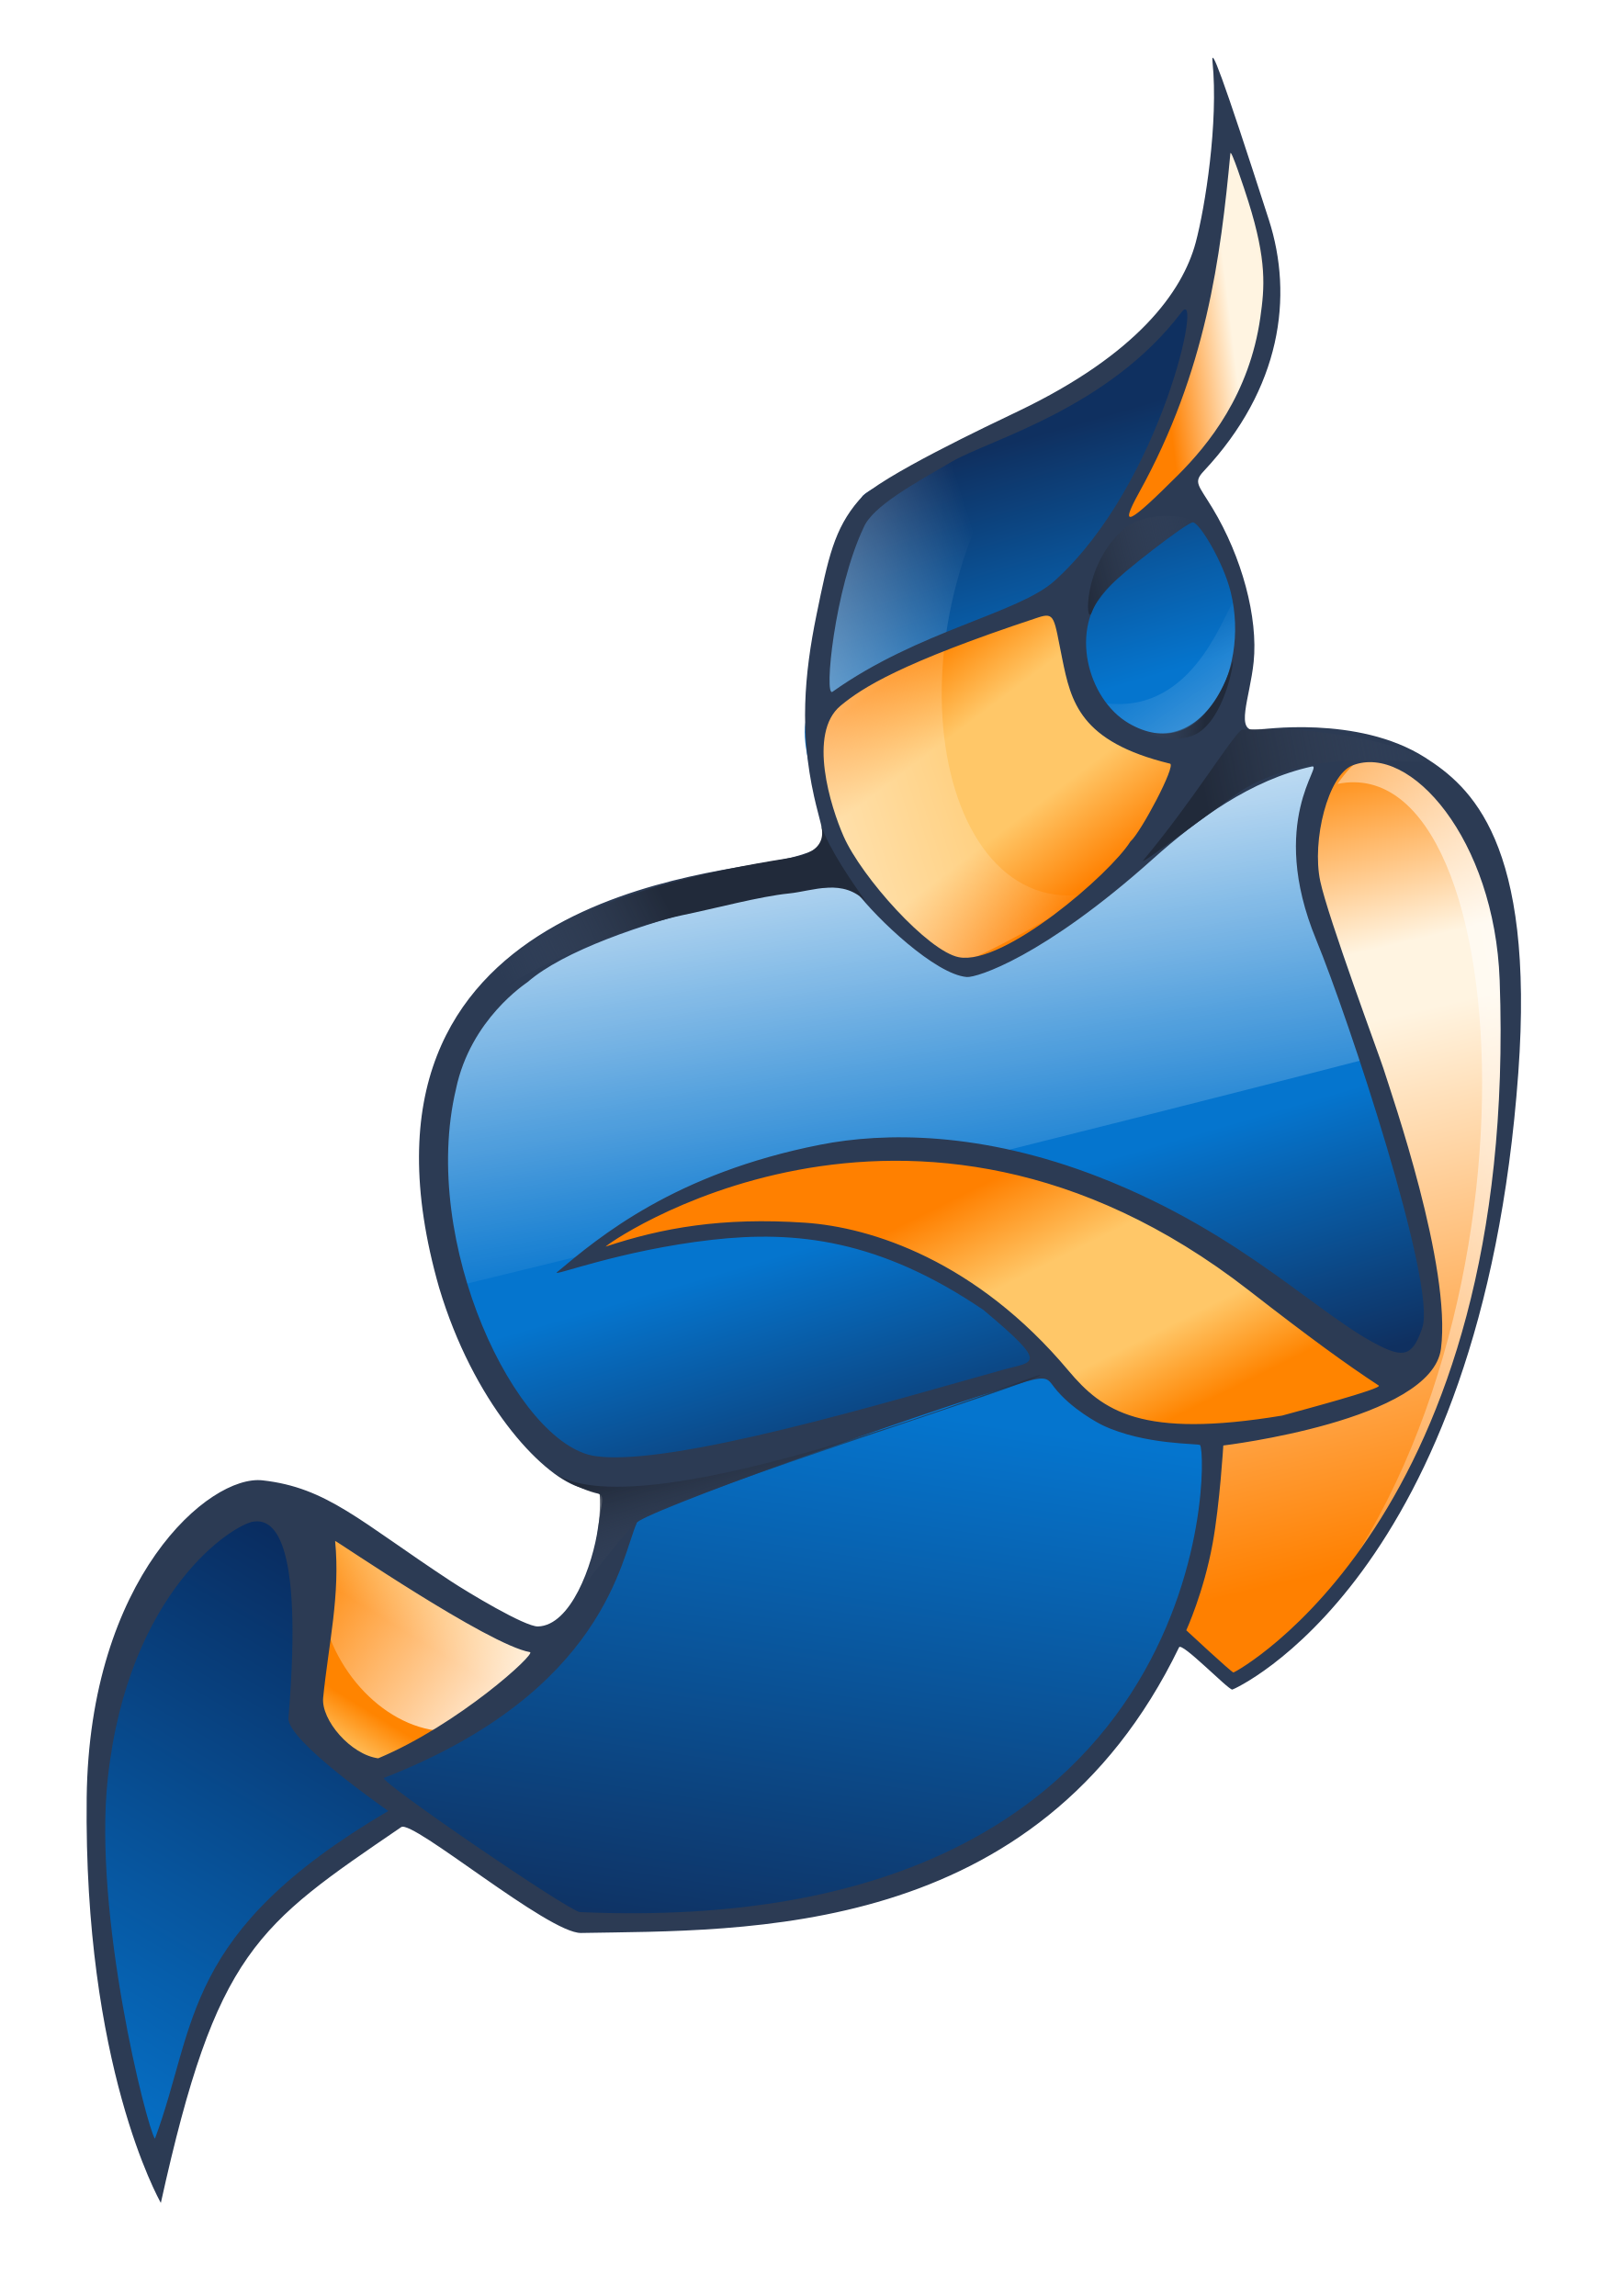
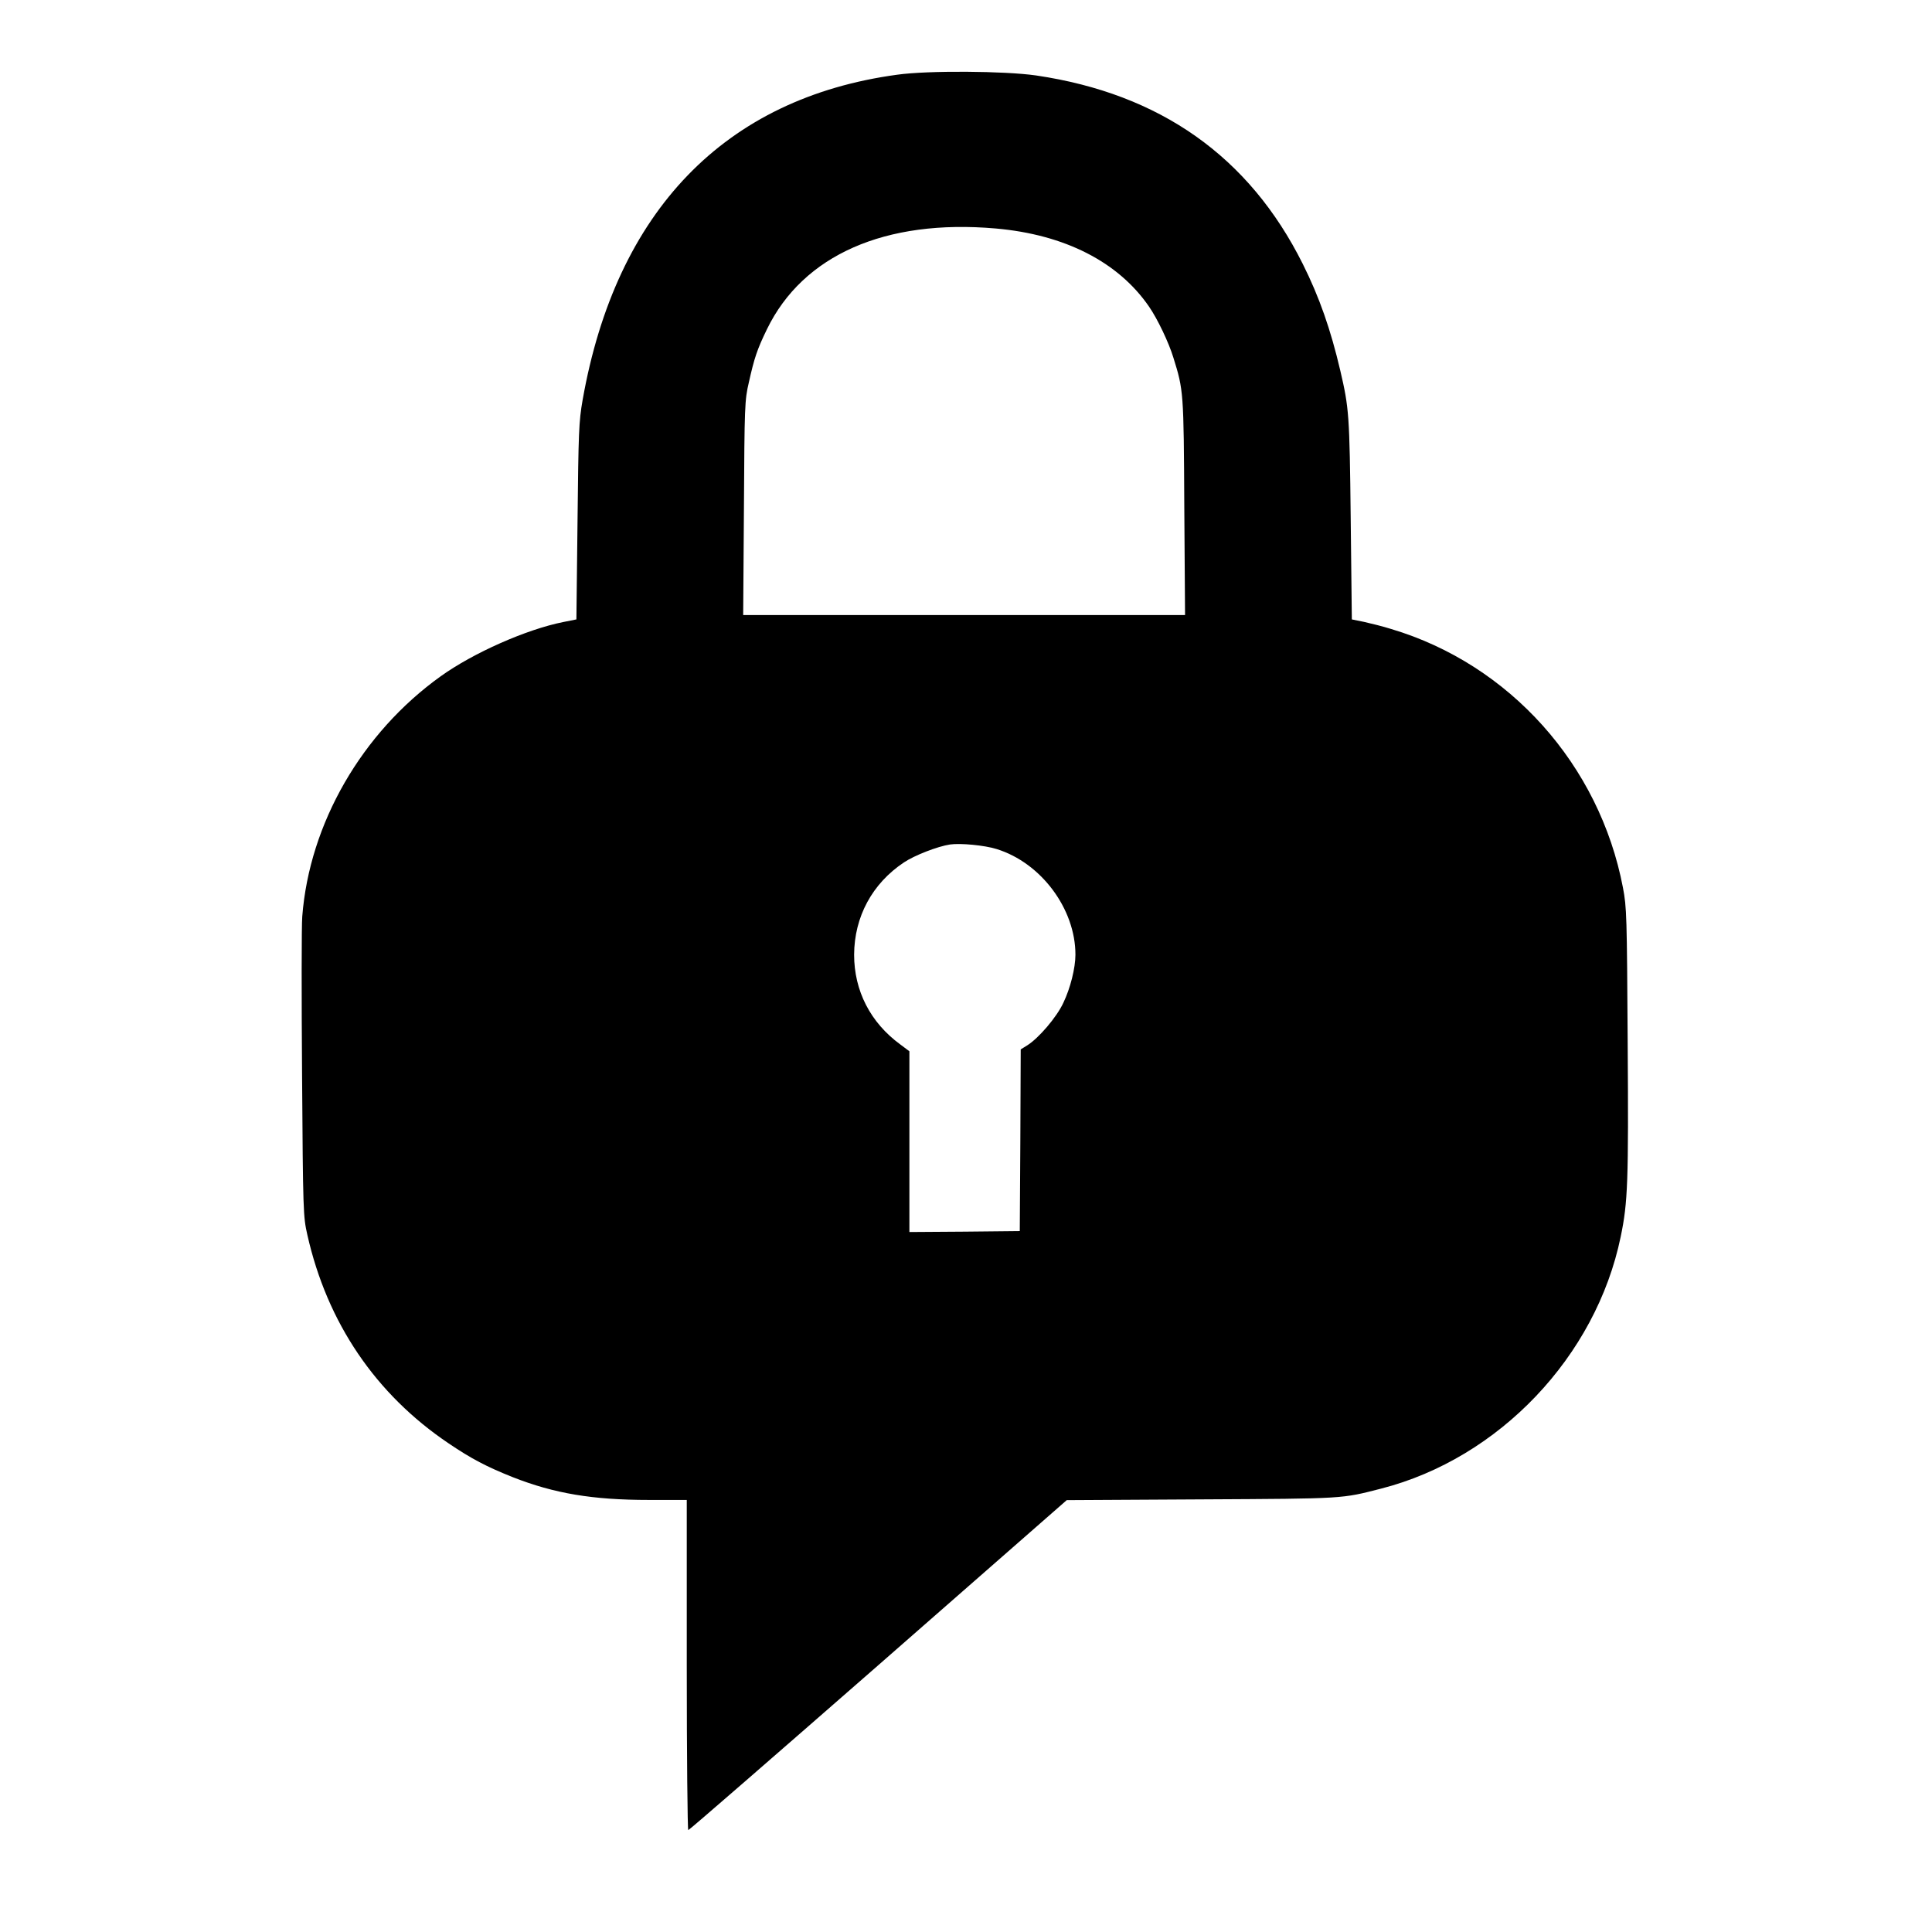
- <svg xmlns="http://www.w3.org/2000/svg" xmlns:xlink="http://www.w3.org/1999/xlink" width="744.094" height="1052.362" id="svg5488" version="1.1">
-   <defs id="defs5490">
-     <linearGradient xlink:href="#linearGradient8896" id="linearGradient4242" gradientUnits="userSpaceOnUse" gradientTransform="translate(-297.2308,320.8601)" x1="439.904" y1="455.739" x2="469.717" y2="557.748" />
-     <linearGradient id="linearGradient8896">
-       <stop id="stop8898" offset="0" style="stop-color:#0f3060;stop-opacity:1;" />
-       <stop style="stop-color:#0575ce;stop-opacity:1;" offset="0.271" id="stop8902" />
-       <stop id="stop12553" offset="0.733" style="stop-color:#0575ce;stop-opacity:1;" />
-       <stop style="stop-color:#0f3060;stop-opacity:1;" offset="1" id="stop8900" />
-     </linearGradient>
-     <linearGradient xlink:href="#linearGradient5041" id="linearGradient4244" gradientUnits="userSpaceOnUse" gradientTransform="translate(-297.2308,320.8601)" x1="382.802" y1="585.226" x2="347.443" y2="645.024" />
-     <linearGradient id="linearGradient5041">
-       <stop style="stop-color:#092d61;stop-opacity:1;" offset="0" id="stop5043" />
-       <stop id="stop5047" offset="1" style="stop-color:#0575ce;stop-opacity:1;" />
-     </linearGradient>
-     <linearGradient xlink:href="#linearGradient3493" id="linearGradient4246" gradientUnits="userSpaceOnUse" gradientTransform="translate(-297.2308,320.8601)" x1="415.814" y1="620.098" x2="436.356" y2="486.431" />
-     <linearGradient id="linearGradient3493">
-       <stop style="stop-color:#0f3060;stop-opacity:1;" offset="0" id="stop3495" />
-       <stop id="stop3497" offset="0.457" style="stop-color:#0575ce;stop-opacity:1;" />
-       <stop style="stop-color:#0575ce;stop-opacity:1;" offset="0.738" id="stop3501" />
-       <stop id="stop3507" offset="1" style="stop-color:#0f3060;stop-opacity:1;" />
-     </linearGradient>
-     <linearGradient xlink:href="#linearGradient3529" id="linearGradient4248" gradientUnits="userSpaceOnUse" gradientTransform="matrix(0.245729,0,0,0.245729,34.35214,723.0404)" x1="389.593" y1="763.302" x2="308.986" y2="420.016" />
-     <linearGradient id="linearGradient3529">
-       <stop id="stop3531" offset="0" style="stop-color:#ff8000;stop-opacity:1;" />
-       <stop style="stop-color:#fff4e1;stop-opacity:1;" offset="0.663" id="stop3533" />
-       <stop id="stop3535" offset="0.75" style="stop-color:#fff4e1;stop-opacity:1;" />
-       <stop id="stop3537" offset="1" style="stop-color:#ff8400;stop-opacity:1;" />
-     </linearGradient>
-     <linearGradient xlink:href="#linearGradient3591" id="linearGradient4250" gradientUnits="userSpaceOnUse" gradientTransform="translate(-297.2308,320.8601)" x1="528.82" y1="511.718" x2="458.469" y2="527.107" />
-     <linearGradient id="linearGradient3591">
-       <stop style="stop-color:#ffffff;stop-opacity:1;" offset="0" id="stop3593" />
-       <stop style="stop-color:#ffffff;stop-opacity:0;" offset="1" id="stop3595" />
-     </linearGradient>
-     <linearGradient xlink:href="#linearGradient7434" id="linearGradient4252" gradientUnits="userSpaceOnUse" gradientTransform="matrix(0.245729,0,0,0.245729,34.35214,723.0404)" x1="197.178" y1="703.802" x2="146.542" y2="785.904" />
-     <linearGradient id="linearGradient7434">
-       <stop id="stop7436" offset="0" style="stop-color:#ffc768;stop-opacity:1;" />
-       <stop style="stop-color:#ff8400;stop-opacity:1;" offset="0.378" id="stop7438" />
-       <stop id="stop7440" offset="0.774" style="stop-color:#ff8400;stop-opacity:1;" />
-       <stop id="stop7442" offset="1" style="stop-color:#ffc768;stop-opacity:1;" />
-     </linearGradient>
-     <linearGradient xlink:href="#linearGradient3591" id="linearGradient4254" gradientUnits="userSpaceOnUse" gradientTransform="matrix(1.033406,0,0,1.013832,-309.9101,314.1835)" x1="413.632" y1="484.601" x2="423.525" y2="541.833" />
-     <linearGradient id="linearGradient5384">
-       <stop style="stop-color:#ffffff;stop-opacity:1;" offset="0" id="stop5386" />
-       <stop style="stop-color:#ffffff;stop-opacity:0;" offset="1" id="stop5388" />
-     </linearGradient>
-     <linearGradient xlink:href="#linearGradient3509" id="linearGradient4256" gradientUnits="userSpaceOnUse" gradientTransform="matrix(0.245729,0,0,0.245729,34.35214,723.0404)" x1="409.696" y1="559.364" x2="467.886" y2="676.035" />
-     <linearGradient id="linearGradient3509">
-       <stop id="stop3511" offset="0" style="stop-color:#ff8000;stop-opacity:1;" />
-       <stop style="stop-color:#ffc768;stop-opacity:1;" offset="0.341" id="stop3513" />
-       <stop id="stop3515" offset="0.712" style="stop-color:#ffc768;stop-opacity:1;" />
-       <stop id="stop3517" offset="1" style="stop-color:#ff8400;stop-opacity:1;" />
-     </linearGradient>
-     <linearGradient xlink:href="#linearGradient3651" id="linearGradient4258" gradientUnits="userSpaceOnUse" gradientTransform="matrix(0.245729,0,0,0.245729,34.35214,723.0404)" x1="522.636" y1="168.687" x2="585.933" y2="161.109" />
-     <linearGradient id="linearGradient3651">
-       <stop style="stop-color:#ff8000;stop-opacity:1;" offset="0" id="stop3653" />
-       <stop id="stop16786" offset="0.5" style="stop-color:#fff4e1;stop-opacity:1;" />
-       <stop style="stop-color:#fff4e1;stop-opacity:1;" offset="0.75" id="stop17514" />
-       <stop style="stop-color:#ff8400;stop-opacity:1;" offset="1" id="stop3655" />
-     </linearGradient>
-     <linearGradient xlink:href="#linearGradient3509" id="linearGradient4260" gradientUnits="userSpaceOnUse" gradientTransform="matrix(0.245729,0,0,0.245729,34.35214,723.0404)" x1="481.49" y1="417.5" x2="405.411" y2="316.79" />
-     <linearGradient id="linearGradient5403">
-       <stop id="stop5405" offset="0" style="stop-color:#ff8000;stop-opacity:1;" />
-       <stop style="stop-color:#ffc768;stop-opacity:1;" offset="0.341" id="stop5407" />
-       <stop id="stop5409" offset="0.712" style="stop-color:#ffc768;stop-opacity:1;" />
-       <stop id="stop5411" offset="1" style="stop-color:#ff8400;stop-opacity:1;" />
-     </linearGradient>
-     <linearGradient xlink:href="#linearGradient3591" id="linearGradient4262" gradientUnits="userSpaceOnUse" gradientTransform="translate(-297.2308,320.8601)" x1="473.092" y1="499.584" x2="457.69" y2="477.6" />
-     <linearGradient id="linearGradient5414">
-       <stop style="stop-color:#ffffff;stop-opacity:1;" offset="0" id="stop5416" />
-       <stop style="stop-color:#ffffff;stop-opacity:0;" offset="1" id="stop5418" />
-     </linearGradient>
-     <linearGradient xlink:href="#linearGradient3591" id="linearGradient4264" gradientUnits="userSpaceOnUse" gradientTransform="translate(-297.2308,320.8601)" x1="394.341" y1="501.802" x2="446.313" y2="485.378" />
-     <linearGradient id="linearGradient5421">
-       <stop style="stop-color:#ffffff;stop-opacity:1;" offset="0" id="stop5423" />
-       <stop style="stop-color:#ffffff;stop-opacity:0;" offset="1" id="stop5425" />
-     </linearGradient>
-     <linearGradient xlink:href="#linearGradient3591" id="linearGradient4266" gradientUnits="userSpaceOnUse" gradientTransform="translate(-297.2308,320.8601)" x1="395.813" y1="590.733" x2="369.553" y2="572.169" />
-     <linearGradient id="linearGradient5428">
-       <stop style="stop-color:#ffffff;stop-opacity:1;" offset="0" id="stop5430" />
-       <stop style="stop-color:#ffffff;stop-opacity:0;" offset="1" id="stop5432" />
-     </linearGradient>
-     <linearGradient xlink:href="#linearGradient2937" id="linearGradient4268" gradientUnits="userSpaceOnUse" gradientTransform="matrix(0.245729,0,0,0.245729,34.35214,723.0404)" x1="297.053" y1="667.162" x2="310.455" y2="713.866" />
-     <linearGradient id="linearGradient2937">
-       <stop style="stop-color:#212a3a;stop-opacity:1;" offset="0" id="stop2939" />
-       <stop style="stop-color:#404e67;stop-opacity:0;" offset="1" id="stop2941" />
-     </linearGradient>
-     <linearGradient xlink:href="#linearGradient2937" id="linearGradient4270" gradientUnits="userSpaceOnUse" gradientTransform="matrix(0.09307993,0,0,0.1860535,131.9416,665.872)" x1="246.304" y1="690.027" x2="366.879" y2="632.16" />
-     <linearGradient id="linearGradient5439">
-       <stop style="stop-color:#212a3a;stop-opacity:1;" offset="0" id="stop5441" />
-       <stop style="stop-color:#404e67;stop-opacity:0;" offset="1" id="stop5443" />
-     </linearGradient>
-     <linearGradient xlink:href="#linearGradient2937" id="linearGradient4272" gradientUnits="userSpaceOnUse" gradientTransform="matrix(-0.09281332,-0.00703915,0.01407026,-0.1855207,186.2,929.7082)" x1="301.052" y1="645.899" x2="367.946" y2="654.721" />
-     <linearGradient id="linearGradient5446">
-       <stop style="stop-color:#212a3a;stop-opacity:1;" offset="0" id="stop5448" />
-       <stop style="stop-color:#404e67;stop-opacity:0;" offset="1" id="stop5450" />
-     </linearGradient>
-     <linearGradient xlink:href="#linearGradient2937" id="linearGradient4274" gradientUnits="userSpaceOnUse" gradientTransform="matrix(0.245729,0,0,0.245729,98.31046,642.6373)" x1="279.817" y1="688.324" x2="386.786" y2="667.635" />
-     <linearGradient id="linearGradient5453">
-       <stop style="stop-color:#212a3a;stop-opacity:1;" offset="0" id="stop5455" />
-       <stop style="stop-color:#404e67;stop-opacity:0;" offset="1" id="stop5457" />
-     </linearGradient>
-     <linearGradient xlink:href="#linearGradient2937" id="linearGradient4276" gradientUnits="userSpaceOnUse" gradientTransform="matrix(0.245729,0,0,0.245729,25.55056,660.7704)" x1="338.144" y1="668.301" x2="266.215" y2="702.893" />
-     <linearGradient id="linearGradient5460">
-       <stop style="stop-color:#212a3a;stop-opacity:1;" offset="0" id="stop5462" />
-       <stop style="stop-color:#404e67;stop-opacity:0;" offset="1" id="stop5464" />
-     </linearGradient>
-     <linearGradient y2="702.893" x2="266.215" y1="668.301" x1="338.144" gradientTransform="matrix(0.245729,0,0,0.245729,25.55056,660.7704)" gradientUnits="userSpaceOnUse" id="linearGradient5486" xlink:href="#linearGradient2937" />
-   </defs>
-   <g id="layer1">
-     <g id="g4202" transform="matrix(4.207067,0,0,4.207067,-152.932,-3059.705)">
-       <path id="path4204" d="m 52.514,963.96 c -0.598,-1.314 -1.087,-2.498 -1.087,-2.63 0,-0.133 -2.081,-11.075 -2.318,-13.887 -1.035,-12.277 -2.668,-13.453 -2.212,-24.399 0.276,-6.631 -0.644,-8.892 1.313,-14.315 4.031,-11.167 6.987,-15.561 12.225,-18.174 4.25,-2.12 8.237,-1.832 11.979,0.865 0.986,0.711 4.296,2.95 7.354,4.977 3.059,2.026 6.691,4.483 8.072,5.459 1.381,0.976 3.685,2.385 5.12,3.13 2.531,1.315 2.624,1.335 3.137,0.671 1.128,-1.459 3.849,-5.554 5.321,-7.509 7.372,-9.791 0.429,-8.702 -1.306,-9.213 -2.728,-0.803 -3.877,-1.979 -6.426,-4.968 -5.922,-6.94 -8.728,-14.662 -9.143,-24.203 -0.482,-11.08 0.633,-20.015 5.498,-25.101 2.085,-2.18 6.499,-5.345 10.535,-7.555 3.418,-1.871 24.379,-5.782 26.218,-4.97 0.919,0.406 -3.638,-11.639 -1.016,-27.299 0.521,-3.111 4.059,-12.738 4.433,-13.393 0.923,-1.617 16.135,-6.824 20.462,-9.365 4.835,-2.839 15.291,-9.679 16.078,-14.766 1.731,-11.179 2.038,-15.956 2.76,-16.375 1.074,-0.625 8.253,14.176 3.394,28.131 -0.959,2.754 -5.532,9.149 -7.58,11.823 -1.475,1.926 1.728,2.826 3.57,5.607 1.675,2.529 2.777,8.711 2.992,11.914 0.22,3.271 -0.815,9.982 -1.742,11.299 -0.375,0.533 -0.529,1.057 -0.344,1.171 0.184,0.114 1.434,-0.035 2.777,-0.331 1.343,-0.296 4.254,-0.766 6.468,-1.046 3.943,-0.498 4.084,-0.491 6.76,0.332 4.014,1.235 23.538,5.952 11.079,60.507 -4.128,18.075 -23.389,41.925 -25.811,40.078 l -5.964,-4.547 -6.873,10.19 c -3.508,3.603 -7.291,7.08 -9.522,8.753 -3.521,2.64 -10.565,6.798 -11.516,6.798 -0.245,0 -1.633,0.569 -3.084,1.265 -4.195,2.012 -10.479,3.661 -17.134,4.098 -25.771,1.67 -15.94,-1.442 -37.279,-11.775 -1.683,-0.815 -5.558,3.297 -10.227,7.546 -4.985,4.536 -7.602,7.988 -9.58,12.638 -0.669,1.574 -1.712,3.988 -2.316,5.366 -1.644,3.747 -2.997,8.932 -3.198,12.258 -0.098,1.627 -0.315,3.042 -0.482,3.145 -0.167,0.103 -0.792,-0.888 -1.39,-2.202 z m 28.332,-45.909 c 3.303,-0.835 3.665,-1.02 7.218,-3.678 2.546,-1.905 4.123,-5.345 4.8,-5.645 4.432,-1.967 -3.308,-3.737 -6.202,-5.689 -2.894,-1.952 -6.657,-3.395 -9.221,-5.352 -2.564,-1.957 -4.784,-3.483 -4.933,-3.391 -0.15,0.092 -0.275,1.406 -0.278,2.919 -0.01,4.413 -0.602,8.842 -1.429,10.694 -0.421,0.943 -0.846,2.761 -0.945,4.04 -0.228,2.962 0.461,4.387 2.913,6.02 2.066,1.377 2.924,1.385 8.078,0.082 z m 119.706,-83.585 c -1.076,-7.225 -0.185,-17.161 -5.814,-20.777 -12.988,-8.344 -14.414,-0.07 -15.21,1.759 -1.311,3.008 -2.118,5.469 -1.123,8.776 3.056,10.161 6.966,19.158 8.823,26.38 2.13,8.289 4.478,13.531 4.713,20.03 0.167,4.614 0.123,5.099 -0.556,6.165 -0.966,1.515 -15.552,5.228 -22.898,7.392 -2.522,0.743 -0.288,6.122 -0.577,7.892 -0.289,1.771 -4.237,11.667 -2.967,13.657 12.529,19.634 40.235,-40.206 35.61,-71.274 z m -26.988,48.272 c 1.96,-0.471 3.792,-1.046 4.072,-1.278 0.28,-0.231 0.991,-0.384 1.58,-0.339 1.054,0.08 5.182,-1.219 5.5,-1.731 0.089,-0.144 3.772,-2.066 3.035,-2.554 -0.737,-0.488 -15.132,-11.07 -17.196,-12.146 -23.77,-12.394 -36.265,-13.247 -44.114,-11.666 -13.445,2.709 -25.057,9.526 -26.453,11.208 -0.422,0.508 21.049,-6.661 36.29,0.871 2.816,1.392 8.63,3.783 13.001,8.463 3.993,4.275 7.633,8.798 10.499,9.562 3.107,0.828 9.473,0.649 13.788,-0.389 z m -28.657,-51.097 c 7.526,-1.317 19.186,-16.952 18.279,-18.416 -0.123,-0.198 2.255,-4.145 1.869,-4.222 -14.084,-2.808 -13.745,-16.832 -13.948,-16.958 -0.203,-0.125 -20.765,9.71 -25.504,11.759 -4.021,1.738 0.575,12.102 2.999,18.534 1.079,2.862 7.017,6.678 9.408,8.234 2.828,1.841 6.254,1.181 6.897,1.068 z m 16.22,-47.717 c 4.064,-3.203 14.888,-19.234 13.74,-25.74 -4.679,-26.505 -6.696,-10.096 -6.996,-7.731 -0.124,0.98 -0.479,3.149 -0.787,4.822 -0.309,1.672 -0.702,4.087 -0.875,5.366 -0.172,1.279 -0.649,3.532 -1.059,5.008 -0.41,1.476 -1.057,3.928 -1.439,5.451 -0.381,1.522 -1.665,5.272 -2.852,8.333 -1.187,3.061 -2.159,5.638 -2.159,5.728 0,0.447 0.824,0.027 2.427,-1.236 z" style="fill:url(#linearGradient4242);fill-opacity:1" />
-       <path id="path4206" d="m 53.579,963.12 c 6.353,-26.32 12.101,-29.27 27.228,-39.026 -3.328,-1.891 -11.517,-8.159 -11.496,-11.496 0.057,-9.742 1.668,-26.722 -9.076,-19.664 -20.385,13.392 -13.009,55.968 -6.656,70.186 z" style="fill:url(#linearGradient4244);fill-opacity:1;fill-rule:evenodd;stroke:none;display:inline" />
-       <path id="path4208" d="m 75.933,920.723 c 8.982,6.786 16.92,12.786 22.554,15.968 54.941,2.778 68.66,-27.594 69.658,-52.493 -4.89,0.225 -13.223,-0.973 -17.714,-7.74 -11.214,3.681 -45.166,14.003 -45.757,16.323 -3.065,12.035 -12.175,21.756 -28.742,27.943 z" style="fill:url(#linearGradient4246);fill-opacity:1;fill-rule:evenodd;stroke:none;display:inline" />
-       <path id="path4210" d="m 171.275,910.581 c 33.185,-24.7 28.914,-74.159 29.45,-76.692 1.363,-6.439 -6.65,-28.252 -16.274,-24.249 -16.024,6.663 11.277,44.445 7.614,65.166 -0.763,4.319 -13.989,7.503 -22.98,8.899 -1.037,0.161 -0.116,14.095 -4.627,20.509 -0.646,0.918 6.21,6.819 6.817,6.367 z" style="fill:url(#linearGradient4248);fill-opacity:1;fill-rule:evenodd;stroke:none;display:inline" />
-       <path id="path4212" d="m 175.904,907.191 c 42.493,-41.749 20.982,-116.278 6.146,-94.51 20.377,-4.121 23.619,64.267 -6.146,94.51 z" style="fill:url(#linearGradient4250);fill-opacity:1;fill-rule:evenodd;stroke:none" />
-       <path id="path4214" d="m 95.217,907.776 c 0.786,-1.061 -13.882,-6.083 -22.746,-14.065 -0.983,-0.885 -1.141,12.912 -2.07,18.666 -0.577,3.575 5.492,7.174 6.88,7.622 1.151,0.372 14.71,-7.869 17.937,-12.223 z" style="fill:url(#linearGradient4252);fill-opacity:1;fill-rule:evenodd;stroke:none;display:inline" />
-       <path id="path4216" d="m 83.585,868.013 c -5.099,-25.843 4.179,-41.039 41.358,-46.378 0.18,0.569 41.319,-13.256 55.792,-13.35 -3.923,6.233 0.043,21.624 4.809,34.276 0,0 -34.828,9.088 -101.959,25.452 z" style="fill:url(#linearGradient4254);fill-opacity:1;fill-rule:evenodd;stroke:none" />
-       <path id="path4218" d="m 101.655,863.894 c 4.412,-1.581 17.007,-5.39 32.054,-0.152 10.306,3.588 16.22,12.633 20.668,16.112 10.479,8.195 29.823,-0.908 33.322,-0.853 1.438,0.023 -25.967,-24.602 -46.628,-25.848 -27.775,-1.675 -45.111,12.782 -39.416,10.741 z" style="fill:url(#linearGradient4256);fill-opacity:1;fill-rule:evenodd;stroke:none;display:inline" />
-       <path id="path4220" d="m 169.427,741.435 c -0.153,8.404 -2.797,28.463 -11.307,42.173 -3.893,6.271 14.52,-8.277 16.502,-20.781 1.09,-6.878 -5.069,-28.09 -5.195,-21.392 z" style="fill:url(#linearGradient4258);fill-opacity:1;fill-rule:evenodd;stroke:none" />
-       <path id="path4222" d="m 141.791,833.107 c 9.239,-4.718 17.657,-10.922 22.991,-22.443 0.903,-1.95 -4.4,-0.059 -8.476,-5.844 -4.036,-5.729 -3.083,-11.543 -6.54,-11.078 -10.8,1.453 -25.201,11.638 -25.201,11.638 0,0 0.828,11.144 3.748,15.674 6.019,9.339 13.478,12.054 13.478,12.054 z" style="fill:url(#linearGradient4260);fill-opacity:1;fill-rule:evenodd;stroke:none;display:inline" />
-       <path id="path4224" d="m 156.092,803.781 c 2.726,9.889 17.873,8.097 14.707,-11.153 -1.365,1.996 -4.776,12.957 -14.707,11.153 z" style="opacity:0.552;fill:url(#linearGradient4262);fill-opacity:1;fill-rule:evenodd;stroke:none" />
-       <path id="path4226" d="m 140.485,832.283 c -5.101,-3.469 -9.504,-7.784 -12.325,-12.35 -2.821,-4.565 -4.059,-27.847 0.687,-33.634 2.608,-6.364 11.841,-12.514 22.097,-15.231 -19.495,22.605 -13.178,56.867 4.074,53.535 0.862,-0.166 -12.826,7.73 -14.533,7.679 z" style="fill:url(#linearGradient4264);fill-opacity:1;fill-rule:evenodd;stroke:none" />
-       <path id="path4228" d="m 72.322,893.029 c 3.809,2.819 20.239,15.536 23.86,13.523 -8.41,20.559 -30.553,3.142 -23.86,-13.523 z" style="fill:url(#linearGradient4266);fill-opacity:1;fill-rule:evenodd;stroke:none" />
-       <path id="path4230" d="m 140.057,777.561 c -3.947,2.301 -8.693,4.874 -9.635,7.2 -3.162,6.643 -4.347,18.566 -3.385,17.881 9.384,-6.673 20.249,-8.523 24.202,-12.097 11.715,-10.59 16.263,-32.484 13.801,-29.238 -7.969,10.506 -20.911,13.881 -24.983,16.254 z m -61.408,147.012 c 0,0 -11.081,-7.664 -10.877,-10.123 1.697,-20.433 -1.929,-21.625 -3.757,-21.408 -2.208,0.262 -13.682,7.506 -15.921,27.958 -1.624,14.841 4.24,38.03 5.133,39.284 4.623,-12.424 2.819,-22.423 25.421,-35.711 z m 121.058,-90.522 c -0.551,-15.318 -9.774,-25.85 -16.037,-23.383 -2.657,1.046 -4.441,8.179 -3.508,12.601 0.828,3.923 6.466,19.102 6.872,20.385 0.959,3.034 7.431,21.63 6.28,30.565 -1.008,7.832 -23.71,10.541 -23.71,10.541 0,0 -0.381,6.374 -1.164,10.682 -0.962,5.295 -2.869,9.45 -2.869,9.45 0,0 4.943,4.604 5.142,4.599 0.2,-0.005 31.108,-16.713 28.995,-75.44 z m -23.697,47.45 c 1.598,-0.447 11.032,-2.942 10.526,-3.273 -3.501,-2.296 -7.485,-5.187 -14.158,-10.377 -37.046,-28.812 -70.695,-4.545 -70.032,-4.766 6.152,-2.046 12.648,-3.202 21.672,-2.599 7.269,0.486 18.696,4.17 28.706,16.102 3.723,4.438 7.948,7.45 23.285,4.913 z M 159.485,818.959 c 1.121,-0.97 5.017,-8.313 4.315,-8.484 -9.831,-2.391 -10.788,-6.74 -11.75,-11.473 -0.901,-4.433 -0.762,-5.065 -2.625,-4.45 -15.047,4.97 -19.209,7.701 -21.512,9.612 -3.607,2.993 -1.077,11.036 0.333,14.233 1.966,4.455 9.192,12.518 12.554,13.167 4.904,0.947 16.493,-9.1 18.684,-12.606 z m 10.936,-27.141 c -0.815,-3.335 -3.435,-7.631 -4.133,-7.631 -0.657,0 -7.619,5.387 -9.417,7.264 -4.081,4.26 -2.092,11.979 2.435,14.627 7.662,4.482 13.289,-5.371 11.115,-14.26 z m -5.777,-12.756 c 3.352,-3.349 7.808,-8.845 8.993,-17.198 0.464,-3.274 0.734,-6.154 -1.302,-12.627 -0.472,-1.5 -1.906,-5.815 -1.96,-5.246 -1.059,11.224 -2.611,23.687 -9.936,36.932 -2.299,4.157 -1.063,3.402 4.205,-1.86 z m -78.619,66.848 c -3.993,16.751 6.589,38.751 15.162,40.005 8.287,1.212 32.045,-5.961 44.505,-9.426 3.265,-0.908 5.021,-0.434 -2.201,-6.485 -11.323,-7.698 -20.461,-8.689 -29.578,-7.654 -10.056,1.141 -17.591,4.118 -16.886,3.527 4.611,-3.861 12.822,-10.764 28.688,-13.89 6.896,-1.359 17.538,-1.478 30.386,3.54 15.937,6.224 24.237,15.455 30.975,18.584 2.399,1.114 3.256,0.596 4.204,-2.188 1.588,-4.665 -8.067,-33.789 -11.565,-42.282 -5.338,-12.961 0.89,-19.156 -0.471,-18.856 -6.603,1.455 -12.425,5.699 -17.306,10.069 -11.931,10.682 -19.203,12.958 -20.282,12.866 -3.407,-0.29 -9.782,-6.32 -12.099,-9.382 -1.478,-1.954 -27.929,3.152 -35.73,9.928 -0.178,0.155 -6.197,4.015 -7.804,11.643 z M 77.55,918.839 c 8.724,-3.66 17.266,-11.439 16.527,-11.568 -4.529,-0.788 -21.234,-12.234 -21.222,-12.115 0.574,5.907 -0.714,11.215 -1.301,17.069 -0.245,2.442 3.01,6.224 5.996,6.614 z m 28.152,-25.605 c -1.669,3.721 -3.412,18.351 -27.53,27.74 -0.699,0.272 20.212,14.57 21.35,14.62 69.054,3.031 68.469,-49.554 67.553,-50.88 -0.133,-0.192 -6.039,0.014 -10.614,-2.157 -0.349,-0.166 -3.452,-1.765 -5.302,-4.174 -0.628,-0.817 -0.725,-1.261 -3.051,-0.585 -10.763,3.128 -42.895,14.657 -42.406,15.436 z M 84.189,867.585 c -12.331,-43.086 30.943,-45.085 37.805,-46.744 5.306,-1.283 4.15,-1.782 3.031,-6.8 -1.571,-7.046 -1.082,-13.188 0.265,-19.772 1.274,-6.226 1.93,-9.374 4.62,-12.496 2.168,-2.516 14.384,-8.27 17.412,-9.723 12.905,-6.19 17.836,-12.993 19.274,-18.345 1.014,-3.773 2.498,-13.071 1.831,-19.717 -0.164,-1.636 0.891,0.927 6.142,17.242 2.683,8.336 1.362,18.345 -7.1,27.382 -1.149,1.227 -0.592,1.47 0.954,4.024 3.211,5.306 4.986,11.94 4.486,16.767 -0.41,3.954 -2.1,7.693 0.318,7.403 0.35,-0.042 11.028,-1.659 18.338,2.988 4.95,3.147 12.003,9.178 10.172,34.373 -4.008,55.172 -30.965,67.179 -31.154,67.185 -0.456,0.016 -5.5,-5.221 -5.798,-4.604 -15.457,31.931 -47.351,30.784 -65.138,31.12 -3.556,0.067 -18.344,-12.385 -19.591,-11.533 -15.743,10.759 -20.114,13.446 -26.184,40.944 -0.233,-0.436 -8.418,-14.956 -8.078,-44.157 0.278,-23.925 13.349,-35.216 19.16,-34.565 7.054,0.791 10.594,4.471 20.529,10.998 1.773,1.165 8.039,4.954 9.465,4.919 3.552,-0.084 5.975,-6.61 6.555,-10.835 0.585,-4.262 1.15,-3.232 -2.176,-4.376 -4.193,-1.443 -11.427,-9.296 -15.137,-21.676 z" style="fill:#2c3b54;fill-opacity:1;fill-rule:nonzero;stroke:none" />
-       <path id="path4232" d="m 106.113,892.834 c 6.475,-3.533 43.233,-15.025 43.563,-15.747 0.241,-0.527 -43.116,17.309 -52.935,10.697 -0.592,-0.398 2.293,1.721 4.902,2.257 0.183,0.038 0.171,6.892 -2.301,10.77 -0.693,1.088 5.267,-7.157 6.771,-7.978 z" style="fill:url(#linearGradient4268);fill-opacity:1;fill-rule:evenodd;stroke:none" />
-       <path id="path4234" d="m 166.008,784.186 c -4.029,2.813 -9.585,6.743 -10.721,9.773 -0.67,1.787 -1.122,-4.992 3.452,-9.03 2.577,-2.275 8.093,-1.319 7.269,-0.743 z" style="fill:url(#linearGradient4270);fill-opacity:1;fill-rule:evenodd;stroke:none;display:inline" />
-       <path id="path4236" d="m 160.59,806.828 c 4.57,1.363 8.1,-1.428 10.035,-7.442 0.229,-0.711 -0.566,5.267 -3.406,7.489 -2.708,2.118 -7.593,-0.334 -6.629,-0.046 z" style="fill:url(#linearGradient4272);fill-opacity:1;fill-rule:evenodd;stroke:none;display:inline" />
-       <path id="path4238" d="m 172.189,813.036 c 6.475,-3.533 13.105,-2.993 18.756,-2.738 3.751,0.169 -7.066,-4.205 -19.355,-3.521 -1.313,1.118 -5.213,7.636 -10.71,14.237 -0.825,0.991 9.805,-7.157 11.309,-7.978 z" style="fill:url(#linearGradient4274);fill-opacity:1;fill-rule:evenodd;stroke:none;display:inline" />
-       <path id="path4240" d="m 110.559,827.011 c 3.802,-0.783 8.571,-2.075 11.727,-2.393 2.632,-0.265 5.929,-1.747 8.463,0.977 -1.411,-1.934 -4.108,-5.839 -4.949,-8.397 0.765,3.006 -2.655,3.429 -3.505,3.564 -19.117,3.02 -30.617,8.168 -36.42,17.742 10.99,-8.503 23.966,-11.347 24.684,-11.494 z" style="fill:url(#linearGradient5486);fill-opacity:1;fill-rule:evenodd;stroke:none;display:inline" />
-     </g>
+ <svg xmlns="http://www.w3.org/2000/svg" version="1.0" width="1024pt" height="1024pt" viewBox="0 0 1024 1024" preserveAspectRatio="xMidYMid meet">
+   <g transform="translate(0,1024) scale(0.1,-0.1)" fill="#000000" stroke="none">
+     <path d="M4755 9844 c-912 -124 -1490 -721 -1667 -1724 -20 -115 -22 -168 -27 -644 l-6 -519 -70 -14 c-195 -39 -476 -163 -650 -288 -417 -299 -695 -780 -733 -1273 -4 -48 -4 -424 -1 -837 5 -731 6 -753 28 -850 105 -466 362 -845 750 -1106 120 -81 200 -123 338 -178 221 -87 424 -121 723 -121 l200 0 0 -875 c0 -481 4 -875 8 -875 5 0 458 394 1007 874 l999 875 716 4 c763 4 739 3 950 57 625 160 1139 700 1270 1335 38 182 42 292 37 1030 -4 669 -5 716 -25 820 -124 651 -601 1184 -1228 1371 -44 14 -109 30 -145 38 l-64 13 -6 534 c-6 553 -9 586 -55 784 -51 218 -111 390 -199 566 -284 569 -756 902 -1413 999 -166 24 -573 27 -737 4z m522 -815 c366 -32 650 -177 813 -414 45 -65 105 -191 129 -270 54 -173 55 -181 58 -792 l4 -573 -1171 0 -1171 0 4 568 c3 541 4 571 26 665 29 130 44 175 96 282 191 393 627 585 1212 534z m5 -3289 c236 -73 418 -317 418 -560 0 -71 -27 -178 -64 -255 -35 -76 -131 -188 -192 -226 l-34 -21 -2 -481 -3 -482 -292 -3 -293 -2 0 479 0 479 -48 36 c-159 116 -245 285 -245 476 1 201 96 377 264 489 55 37 178 85 244 95 55 8 183 -4 247 -24z" />
  </g>
</svg>
